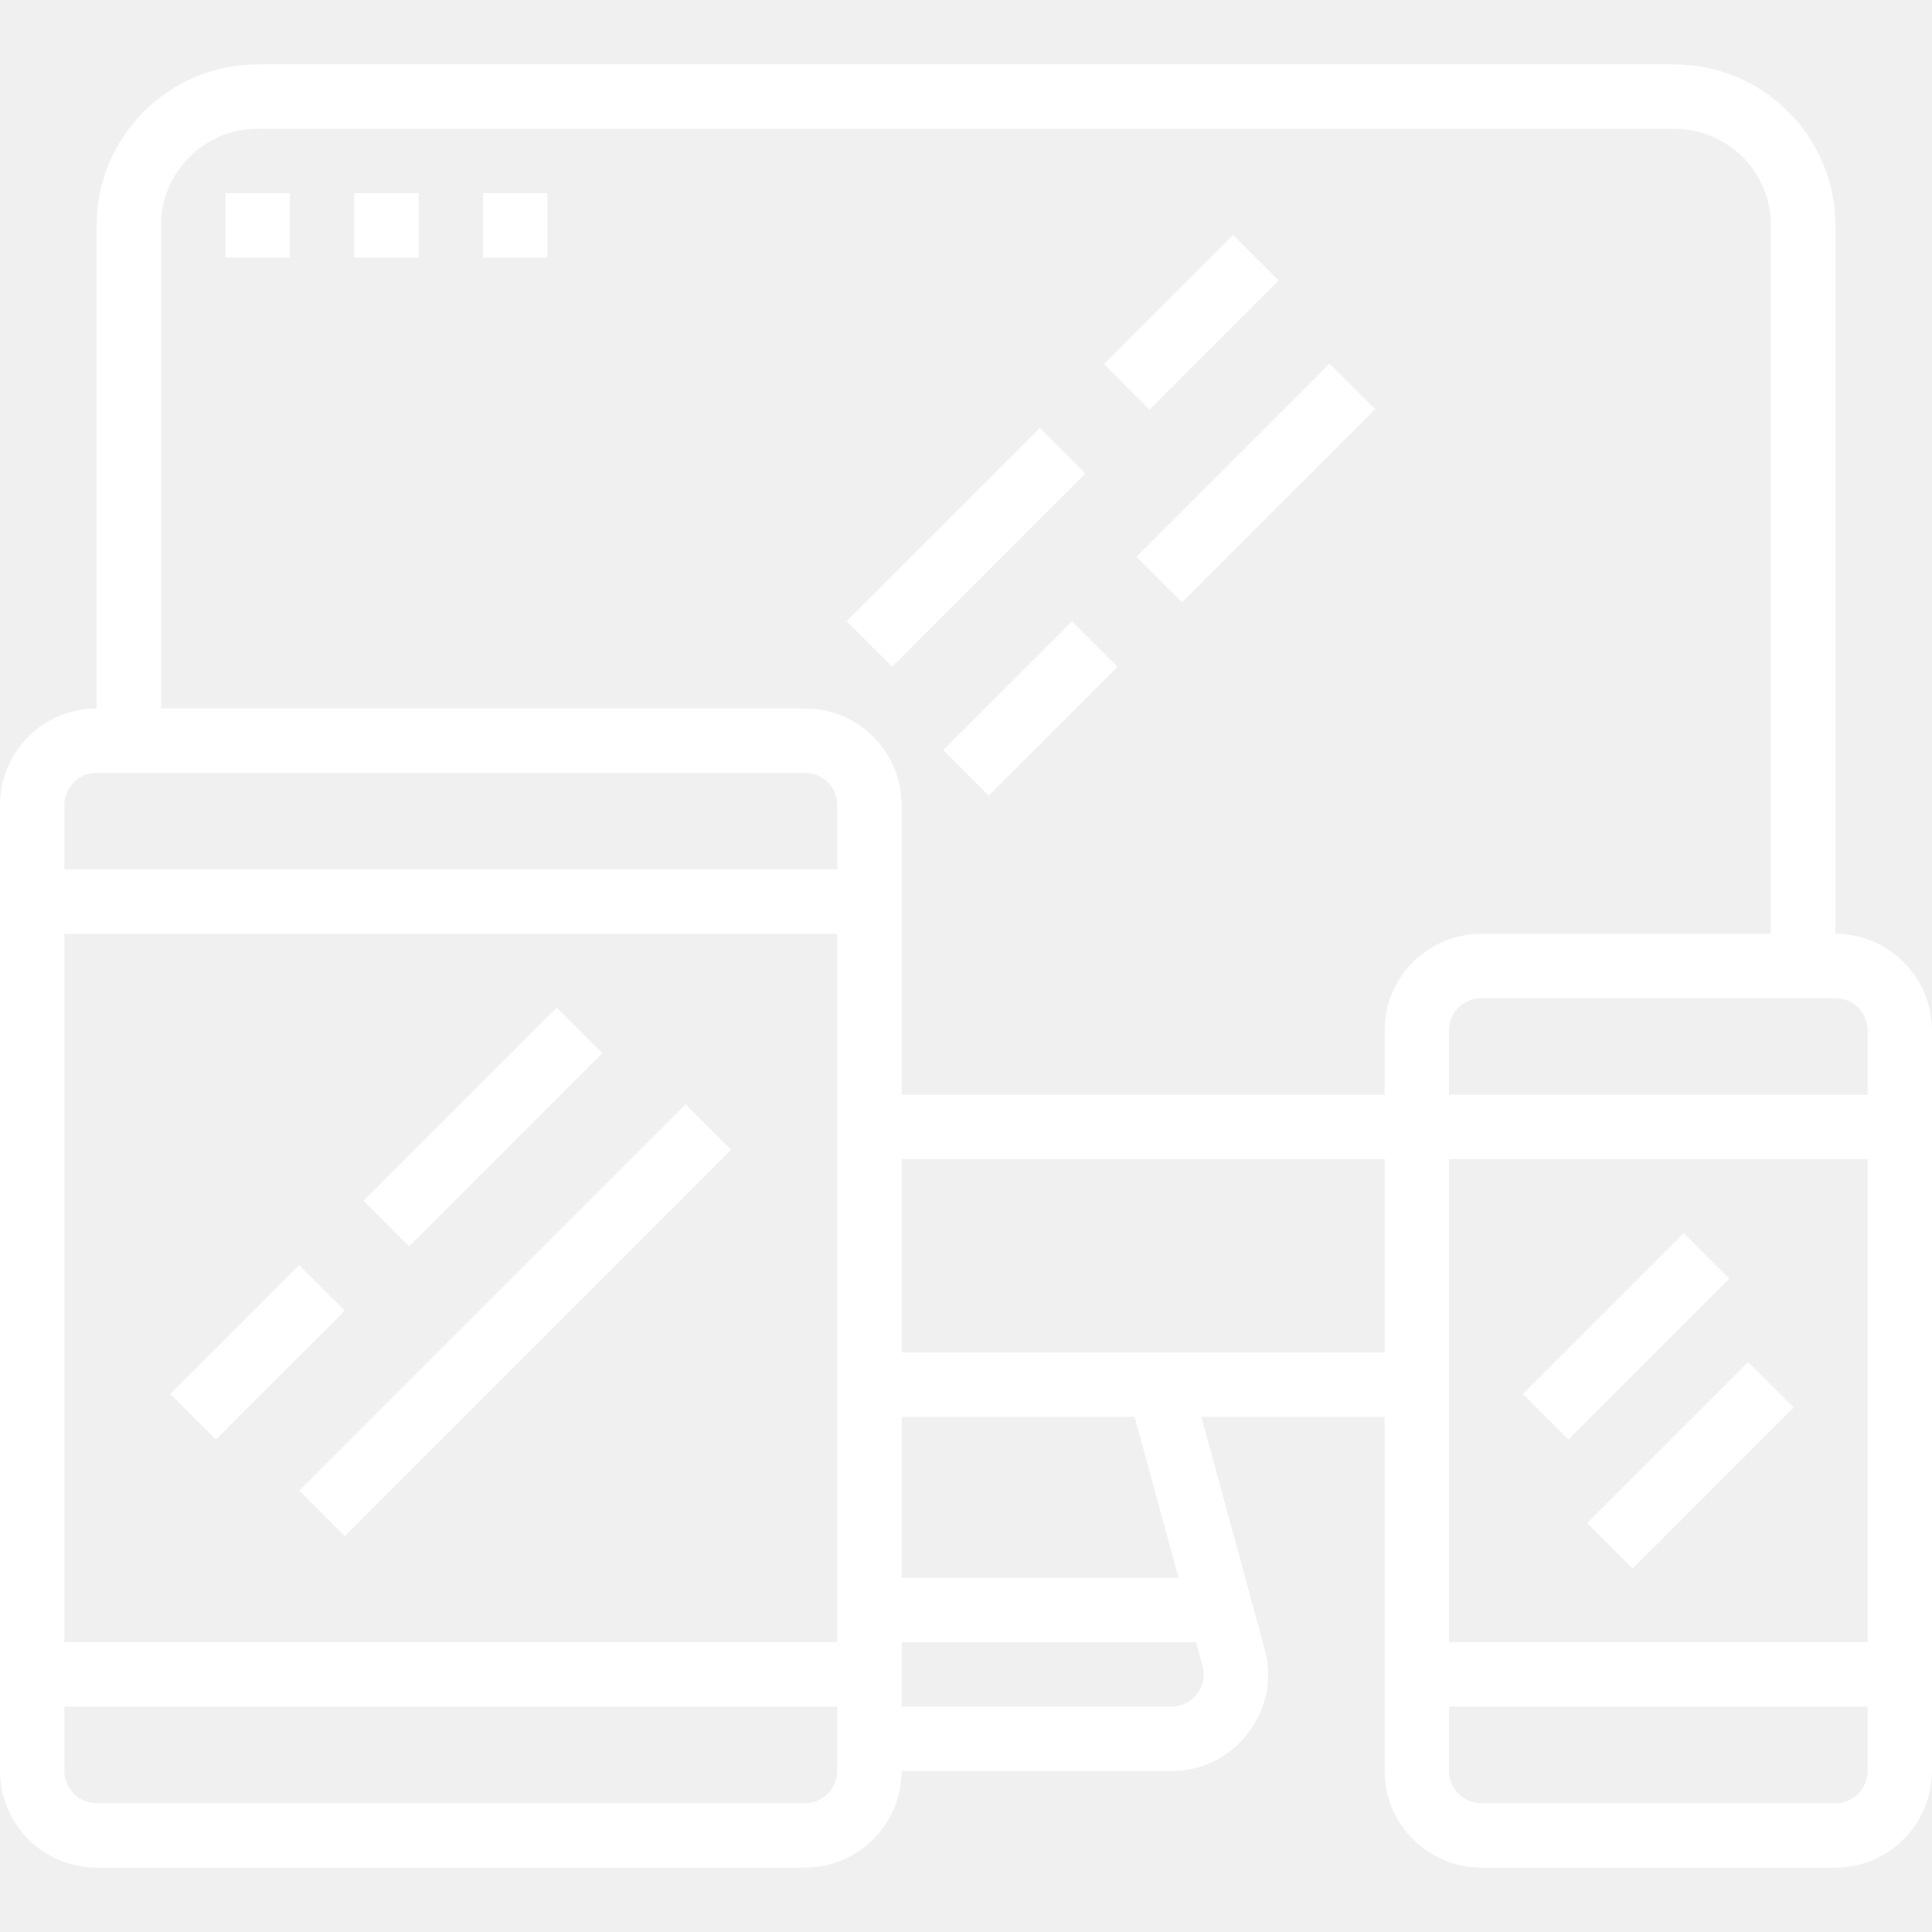
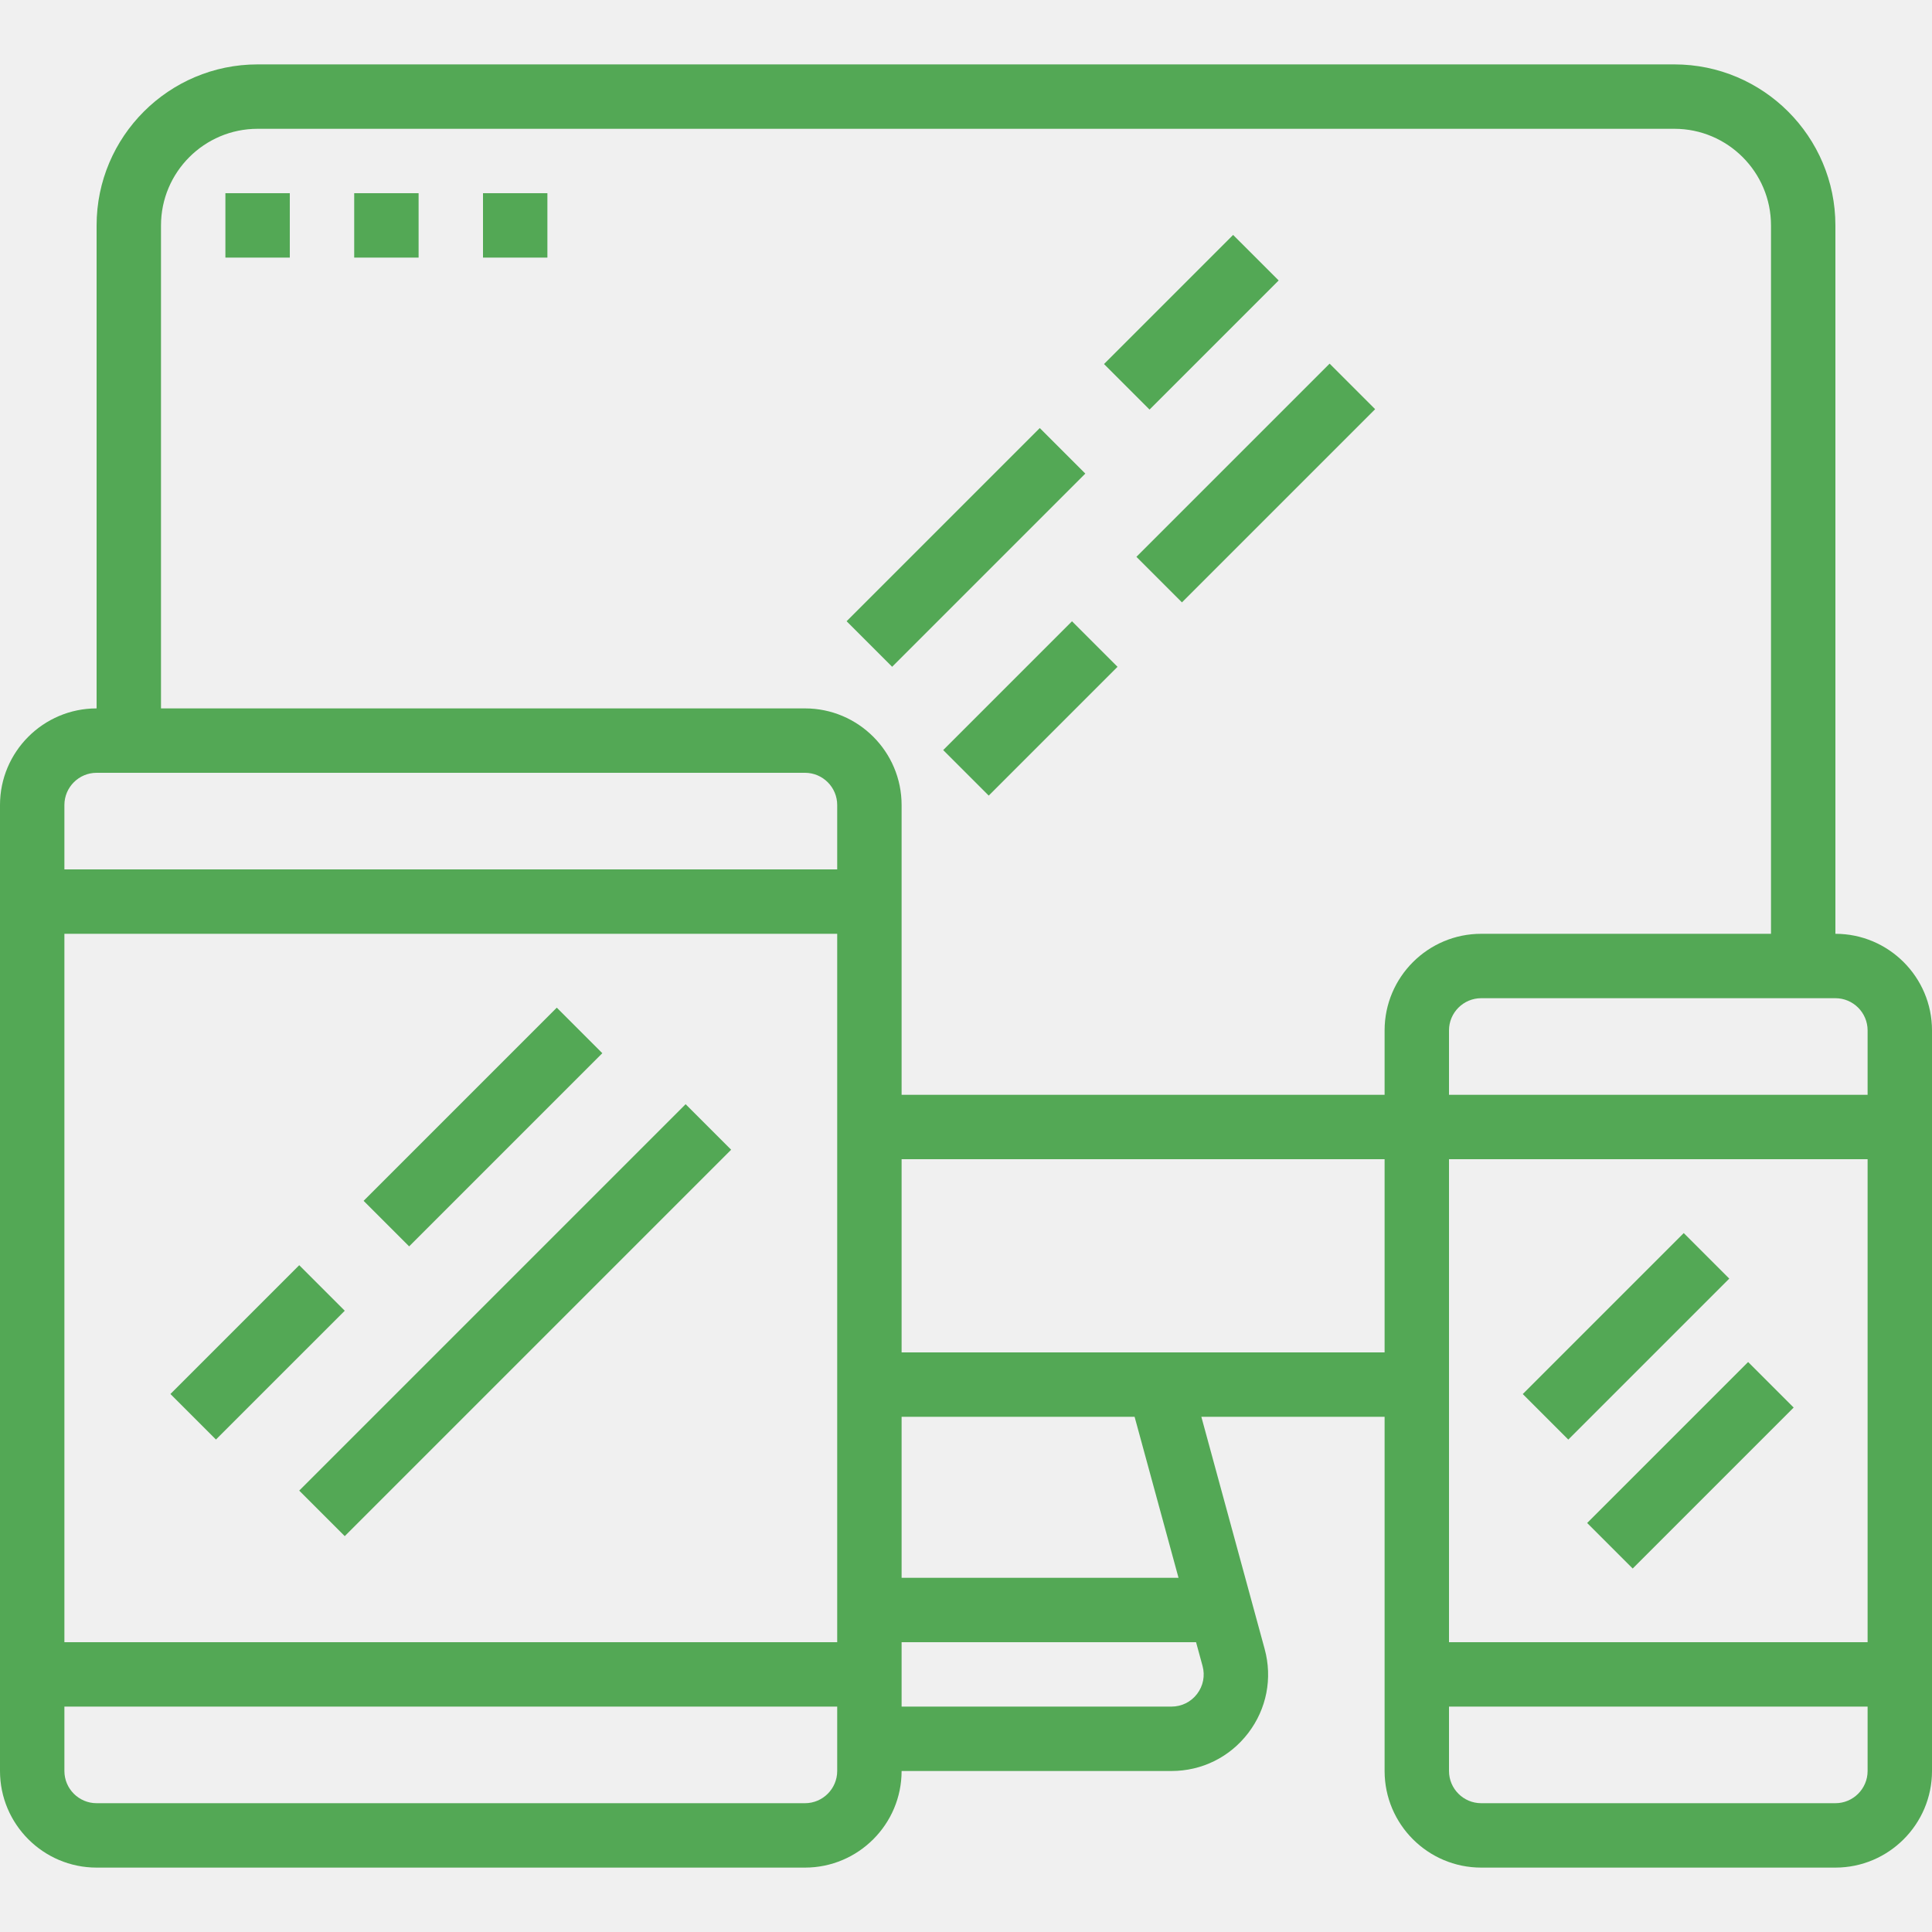
<svg xmlns="http://www.w3.org/2000/svg" version="1.1" id="Layer_1" x="0px" y="0px" viewBox="0 0 480 480" style="enable-background:new 0 0 480 480;" xml:space="preserve">
  <g>
    <g>
-       <path fill="#FFFFFF" d="M456,232V56c0-22.056-17.944-40-40-40H64c-22.056,0-40,17.944-40,40v120c-13.232,0-24,10.768-24,24v240    c0,13.232,10.768,24,24,24h176c13.232,0,24-10.768,24-24h67.048c7.544,0,14.496-3.44,19.072-9.432s6.064-13.608,4.08-20.88    L298.472,352H344v88c0,13.232,10.768,24,24,24h88c13.232,0,24-10.768,24-24V256C480,242.768,469.232,232,456,232z M208,440    c0,4.408-3.592,8-8,8H24c-4.408,0-8-3.592-8-8v-16h192V440z M208,408H16V232h192V408z M208,216H16v-16c0-4.408,3.592-8,8-8h176    c4.408,0,8,3.592,8,8V216z M298.768,413.896c0.664,2.424,0.168,4.96-1.36,6.96s-3.84,3.144-6.36,3.144H224v-16h73.16    L298.768,413.896z M224,392v-40h57.888l10.912,40H224z M344,336H224v-48h120V336z M344,256v16H224v-72c0-13.232-10.768-24-24-24    H40V56c0-13.232,10.768-24,24-24h352c13.232,0,24,10.768,24,24v176h-72C354.768,232,344,242.768,344,256z M464,440    c0,4.408-3.592,8-8,8h-88c-4.408,0-8-3.592-8-8v-16h104V440z M464,408H360V288h104V408z M464,272H360v-16c0-4.408,3.592-8,8-8h88    c4.408,0,8,3.592,8,8V272z" />
+       <path fill="#53A855" d="M456,232V56c0-22.056-17.944-40-40-40H64c-22.056,0-40,17.944-40,40v120c-13.232,0-24,10.768-24,24v240    c0,13.232,10.768,24,24,24h176c13.232,0,24-10.768,24-24h67.048c7.544,0,14.496-3.44,19.072-9.432s6.064-13.608,4.08-20.88    L298.472,352H344v88c0,13.232,10.768,24,24,24h88c13.232,0,24-10.768,24-24V256C480,242.768,469.232,232,456,232z M208,440    c0,4.408-3.592,8-8,8H24c-4.408,0-8-3.592-8-8v-16h192V440z M208,408H16V232h192V408z M208,216H16v-16c0-4.408,3.592-8,8-8h176    c4.408,0,8,3.592,8,8V216z M298.768,413.896c0.664,2.424,0.168,4.96-1.36,6.96s-3.84,3.144-6.36,3.144H224v-16h73.16    L298.768,413.896z M224,392v-40h57.888l10.912,40H224z M344,336H224v-48h120V336z M344,256v16H224v-72c0-13.232-10.768-24-24-24    H40V56c0-13.232,10.768-24,24-24h352c13.232,0,24,10.768,24,24v176h-72C354.768,232,344,242.768,344,256z M464,440    c0,4.408-3.592,8-8,8h-88c-4.408,0-8-3.592-8-8v-16h104V440z M464,408H360V288h104V408z M464,272H360v-16c0-4.408,3.592-8,8-8h88    c4.408,0,8,3.592,8,8V272z" />
    </g>
  </g>
  <g>
    <g>
-       <rect fill="#FFFFFF" x="41.372" y="327.994" transform="matrix(0.7071 -0.7071 0.7071 0.7071 -218.8385 143.6649)" width="45.256" height="16" />
+       <rect fill="#53A855" x="41.372" y="327.994" transform="matrix(0.7071 -0.7071 0.7071 0.7071 -218.8385 143.6649)" width="45.256" height="16" />
    </g>
  </g>
  <g>
    <g>
-       <rect fill="#FFFFFF" x="60.114" y="319.995" transform="matrix(0.7071 -0.7071 0.7071 0.7071 -194.4378 186.5751)" width="135.767" height="16" />
+       <rect fill="#53A855" x="60.114" y="319.995" transform="matrix(0.7071 -0.7071 0.7071 0.7071 -194.4378 186.5751)" width="135.767" height="16" />
    </g>
  </g>
  <g>
    <g>
-       <rect fill="#FFFFFF" x="86.054" y="272.005" transform="matrix(0.7071 -0.7071 0.7071 0.7071 -162.8477 166.8601)" width="67.879" height="16" />
+       <rect fill="#53A855" x="86.054" y="272.005" transform="matrix(0.7071 -0.7071 0.7071 0.7071 -162.8477 166.8601)" width="67.879" height="16" />
    </g>
  </g>
  <g>
    <g>
-       <rect fill="#FFFFFF" x="375.705" y="324.008" transform="matrix(0.7071 -0.7071 0.7071 0.7071 -116.4408 382.9028)" width="56.559" height="16" />
+       <rect fill="#53A855" x="375.705" y="324.008" transform="matrix(0.7071 -0.7071 0.7071 0.7071 -116.4408 382.9028)" width="56.559" height="16" />
    </g>
  </g>
  <g>
    <g>
-       <rect fill="#FFFFFF" x="391.702" y="356.042" transform="matrix(0.7071 -0.7071 0.7071 0.7071 -134.4066 403.5971)" width="56.559" height="16" />
+       <rect fill="#53A855" x="391.702" y="356.042" transform="matrix(0.7071 -0.7071 0.7071 0.7071 -134.4066 403.5971)" width="56.559" height="16" />
    </g>
  </g>
  <g>
    <g>
-       <rect fill="#FFFFFF" x="206.052" y="128.002" transform="matrix(0.7071 -0.7071 0.7071 0.7071 -25.876 209.5337)" width="67.879" height="16" />
+       <rect fill="#53A855" x="206.052" y="128.002" transform="matrix(0.7071 -0.7071 0.7071 0.7071 -25.876 209.5337)" width="67.879" height="16" />
    </g>
  </g>
  <g>
    <g>
-       <rect fill="#FFFFFF" x="278.057" y="112.001" transform="matrix(0.7071 -0.7071 0.7071 0.7071 6.5281 255.7627)" width="67.879" height="16" />
+       <rect fill="#53A855" x="278.057" y="112.001" transform="matrix(0.7071 -0.7071 0.7071 0.7071 6.5281 255.7627)" width="67.879" height="16" />
    </g>
  </g>
  <g>
    <g>
-       <rect fill="#FFFFFF" x="233.364" y="168.01" transform="matrix(0.7071 -0.7071 0.7071 0.7071 -49.4797 232.5655)" width="45.256" height="16" />
+       <rect fill="#53A855" x="233.364" y="168.01" transform="matrix(0.7071 -0.7071 0.7071 0.7071 -49.4797 232.5655)" width="45.256" height="16" />
    </g>
  </g>
  <g>
    <g>
-       <rect fill="#FFFFFF" x="273.302" y="72.062" transform="matrix(0.7071 -0.7071 0.7071 0.7071 30.0796 232.7427)" width="45.368" height="16" />
+       <rect fill="#53A855" x="273.302" y="72.062" transform="matrix(0.7071 -0.7071 0.7071 0.7071 30.0796 232.7427)" width="45.368" height="16" />
    </g>
  </g>
  <g>
    <g>
-       <rect fill="#FFFFFF" x="56" y="48" width="16" height="16" />
+       <rect fill="#53A855" x="56" y="48" width="16" height="16" />
    </g>
  </g>
  <g>
    <g>
-       <rect fill="#FFFFFF" x="88" y="48" width="16" height="16" />
+       <rect fill="#53A855" x="88" y="48" width="16" height="16" />
    </g>
  </g>
  <g>
    <g>
-       <rect fill="#FFFFFF" x="120" y="48" width="16" height="16" />
+       <rect fill="#53A855" x="120" y="48" width="16" height="16" />
    </g>
  </g>
  <g>
</g>
  <g>
</g>
  <g>
</g>
  <g>
</g>
  <g>
</g>
  <g>
</g>
  <g>
</g>
  <g>
</g>
  <g>
</g>
  <g>
</g>
  <g>
</g>
  <g>
</g>
  <g>
</g>
  <g>
</g>
  <g>
</g>
</svg>
